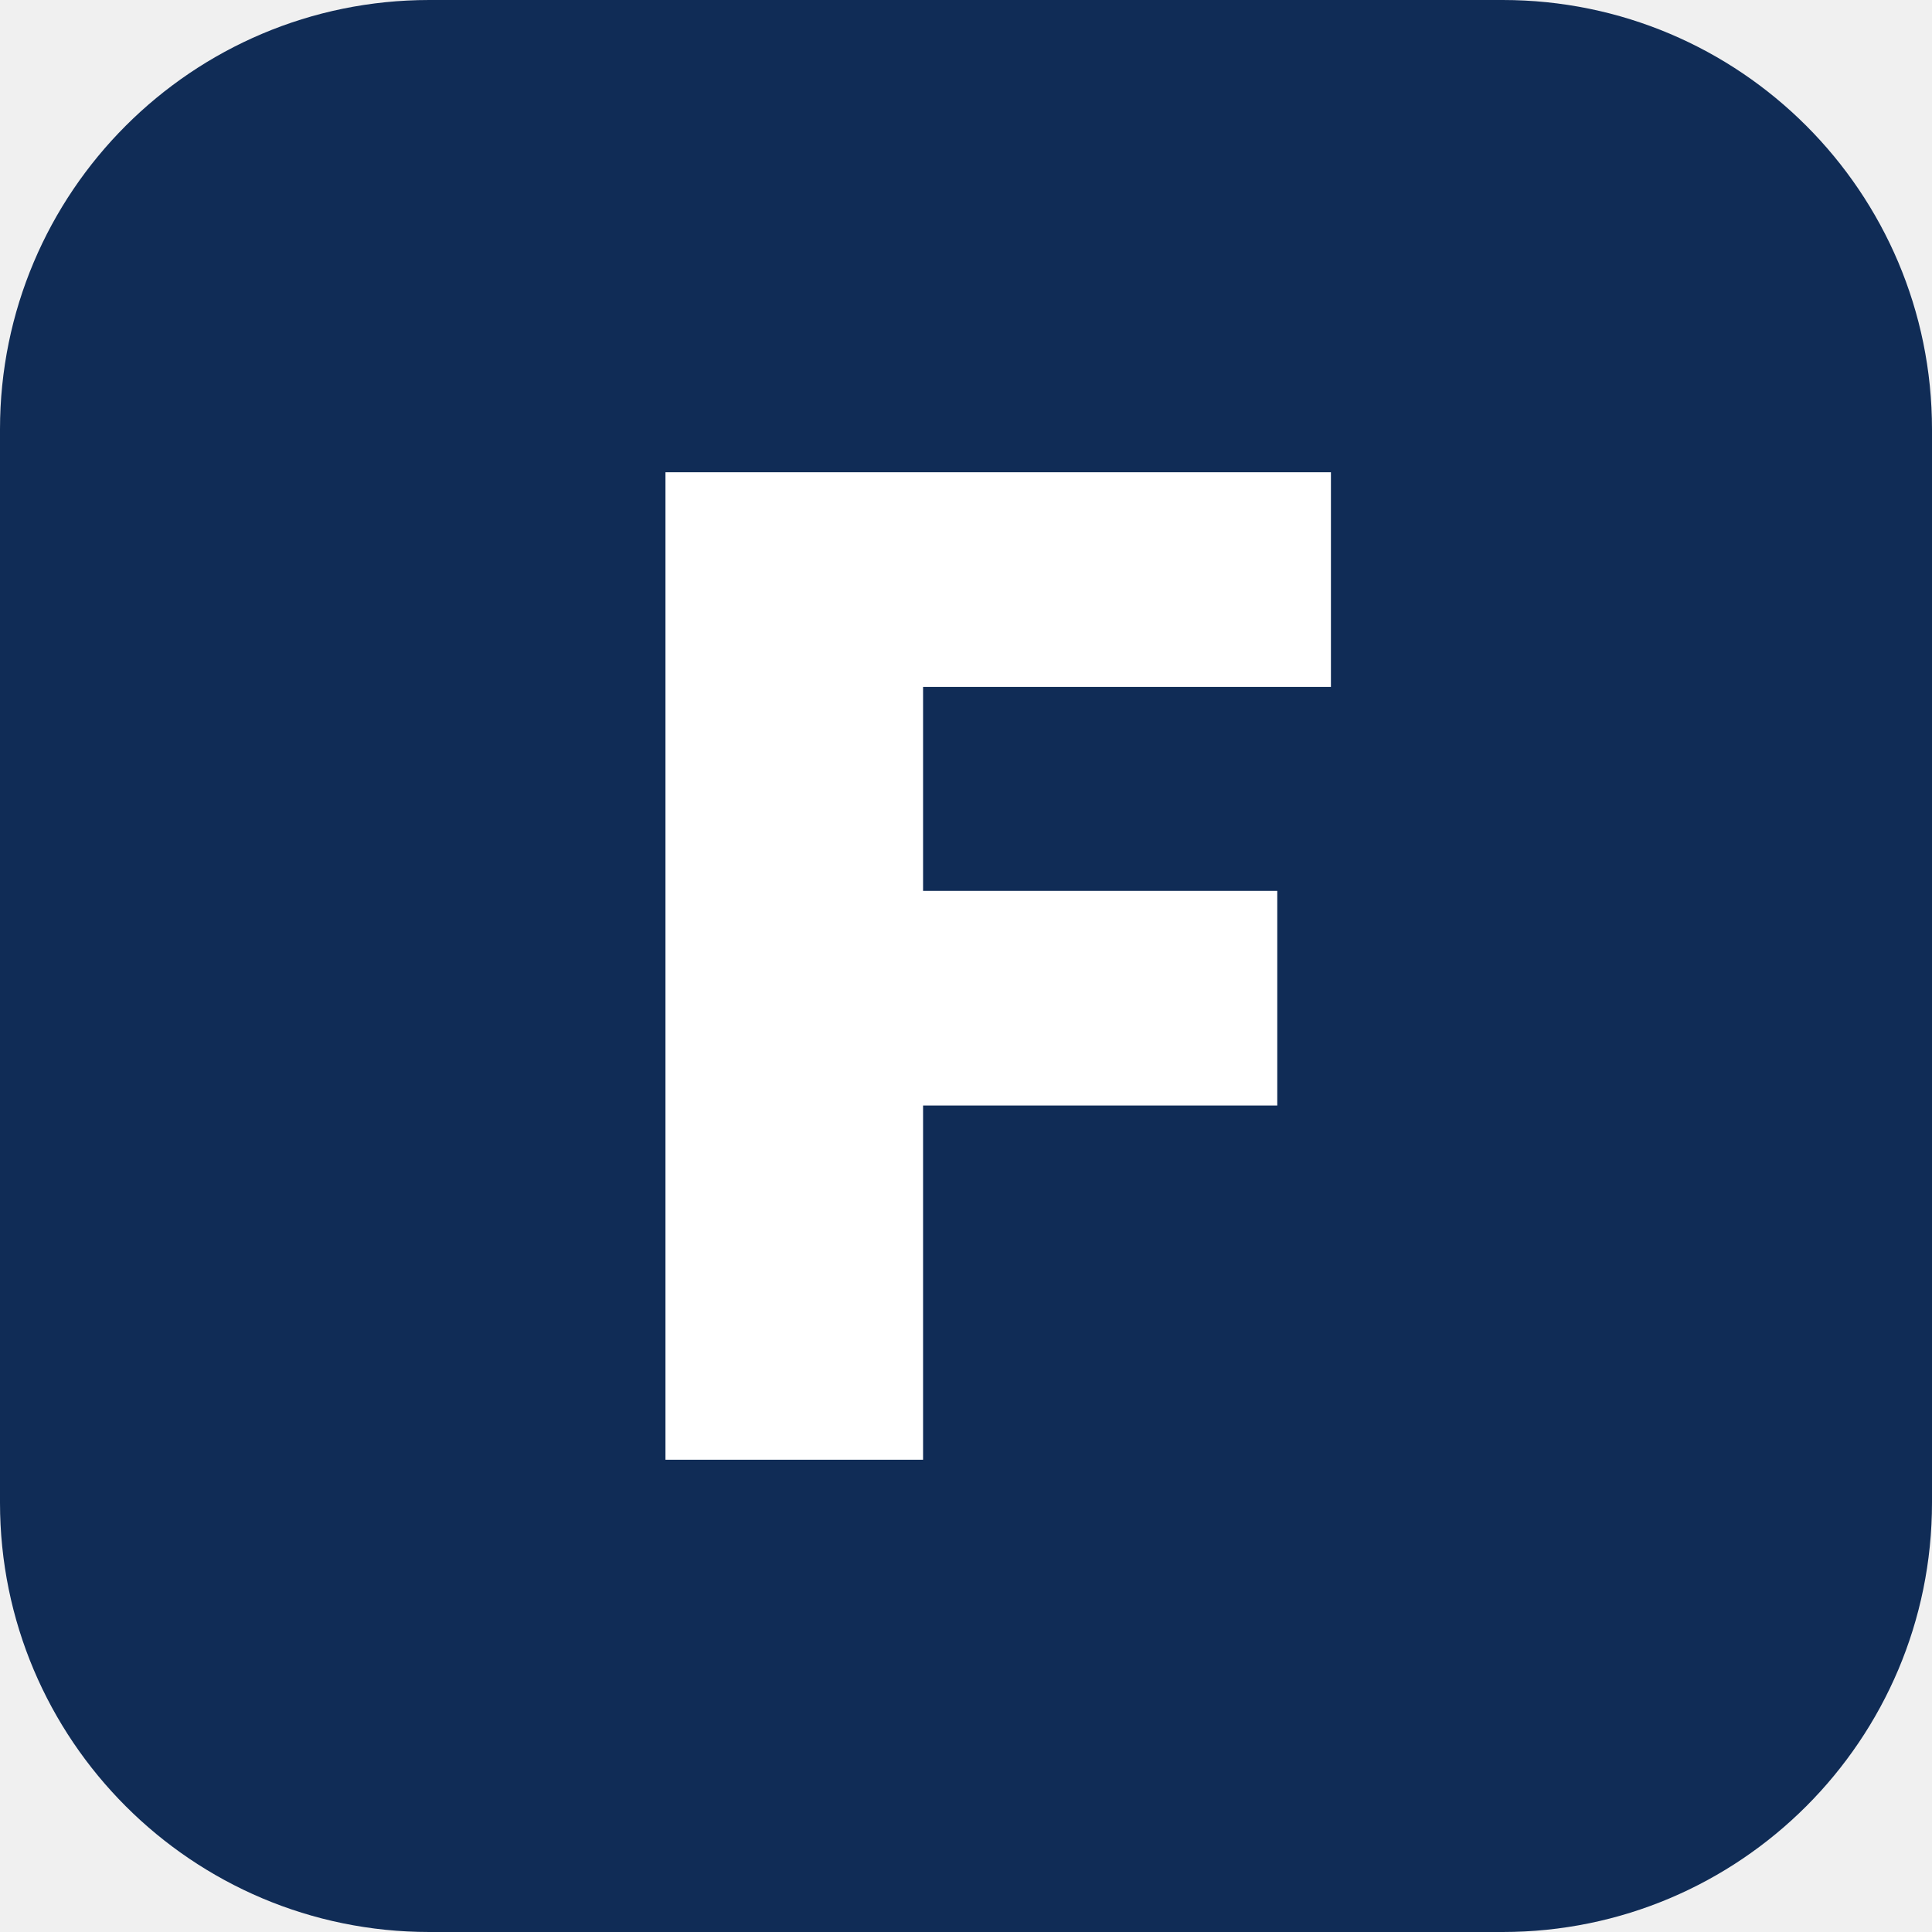
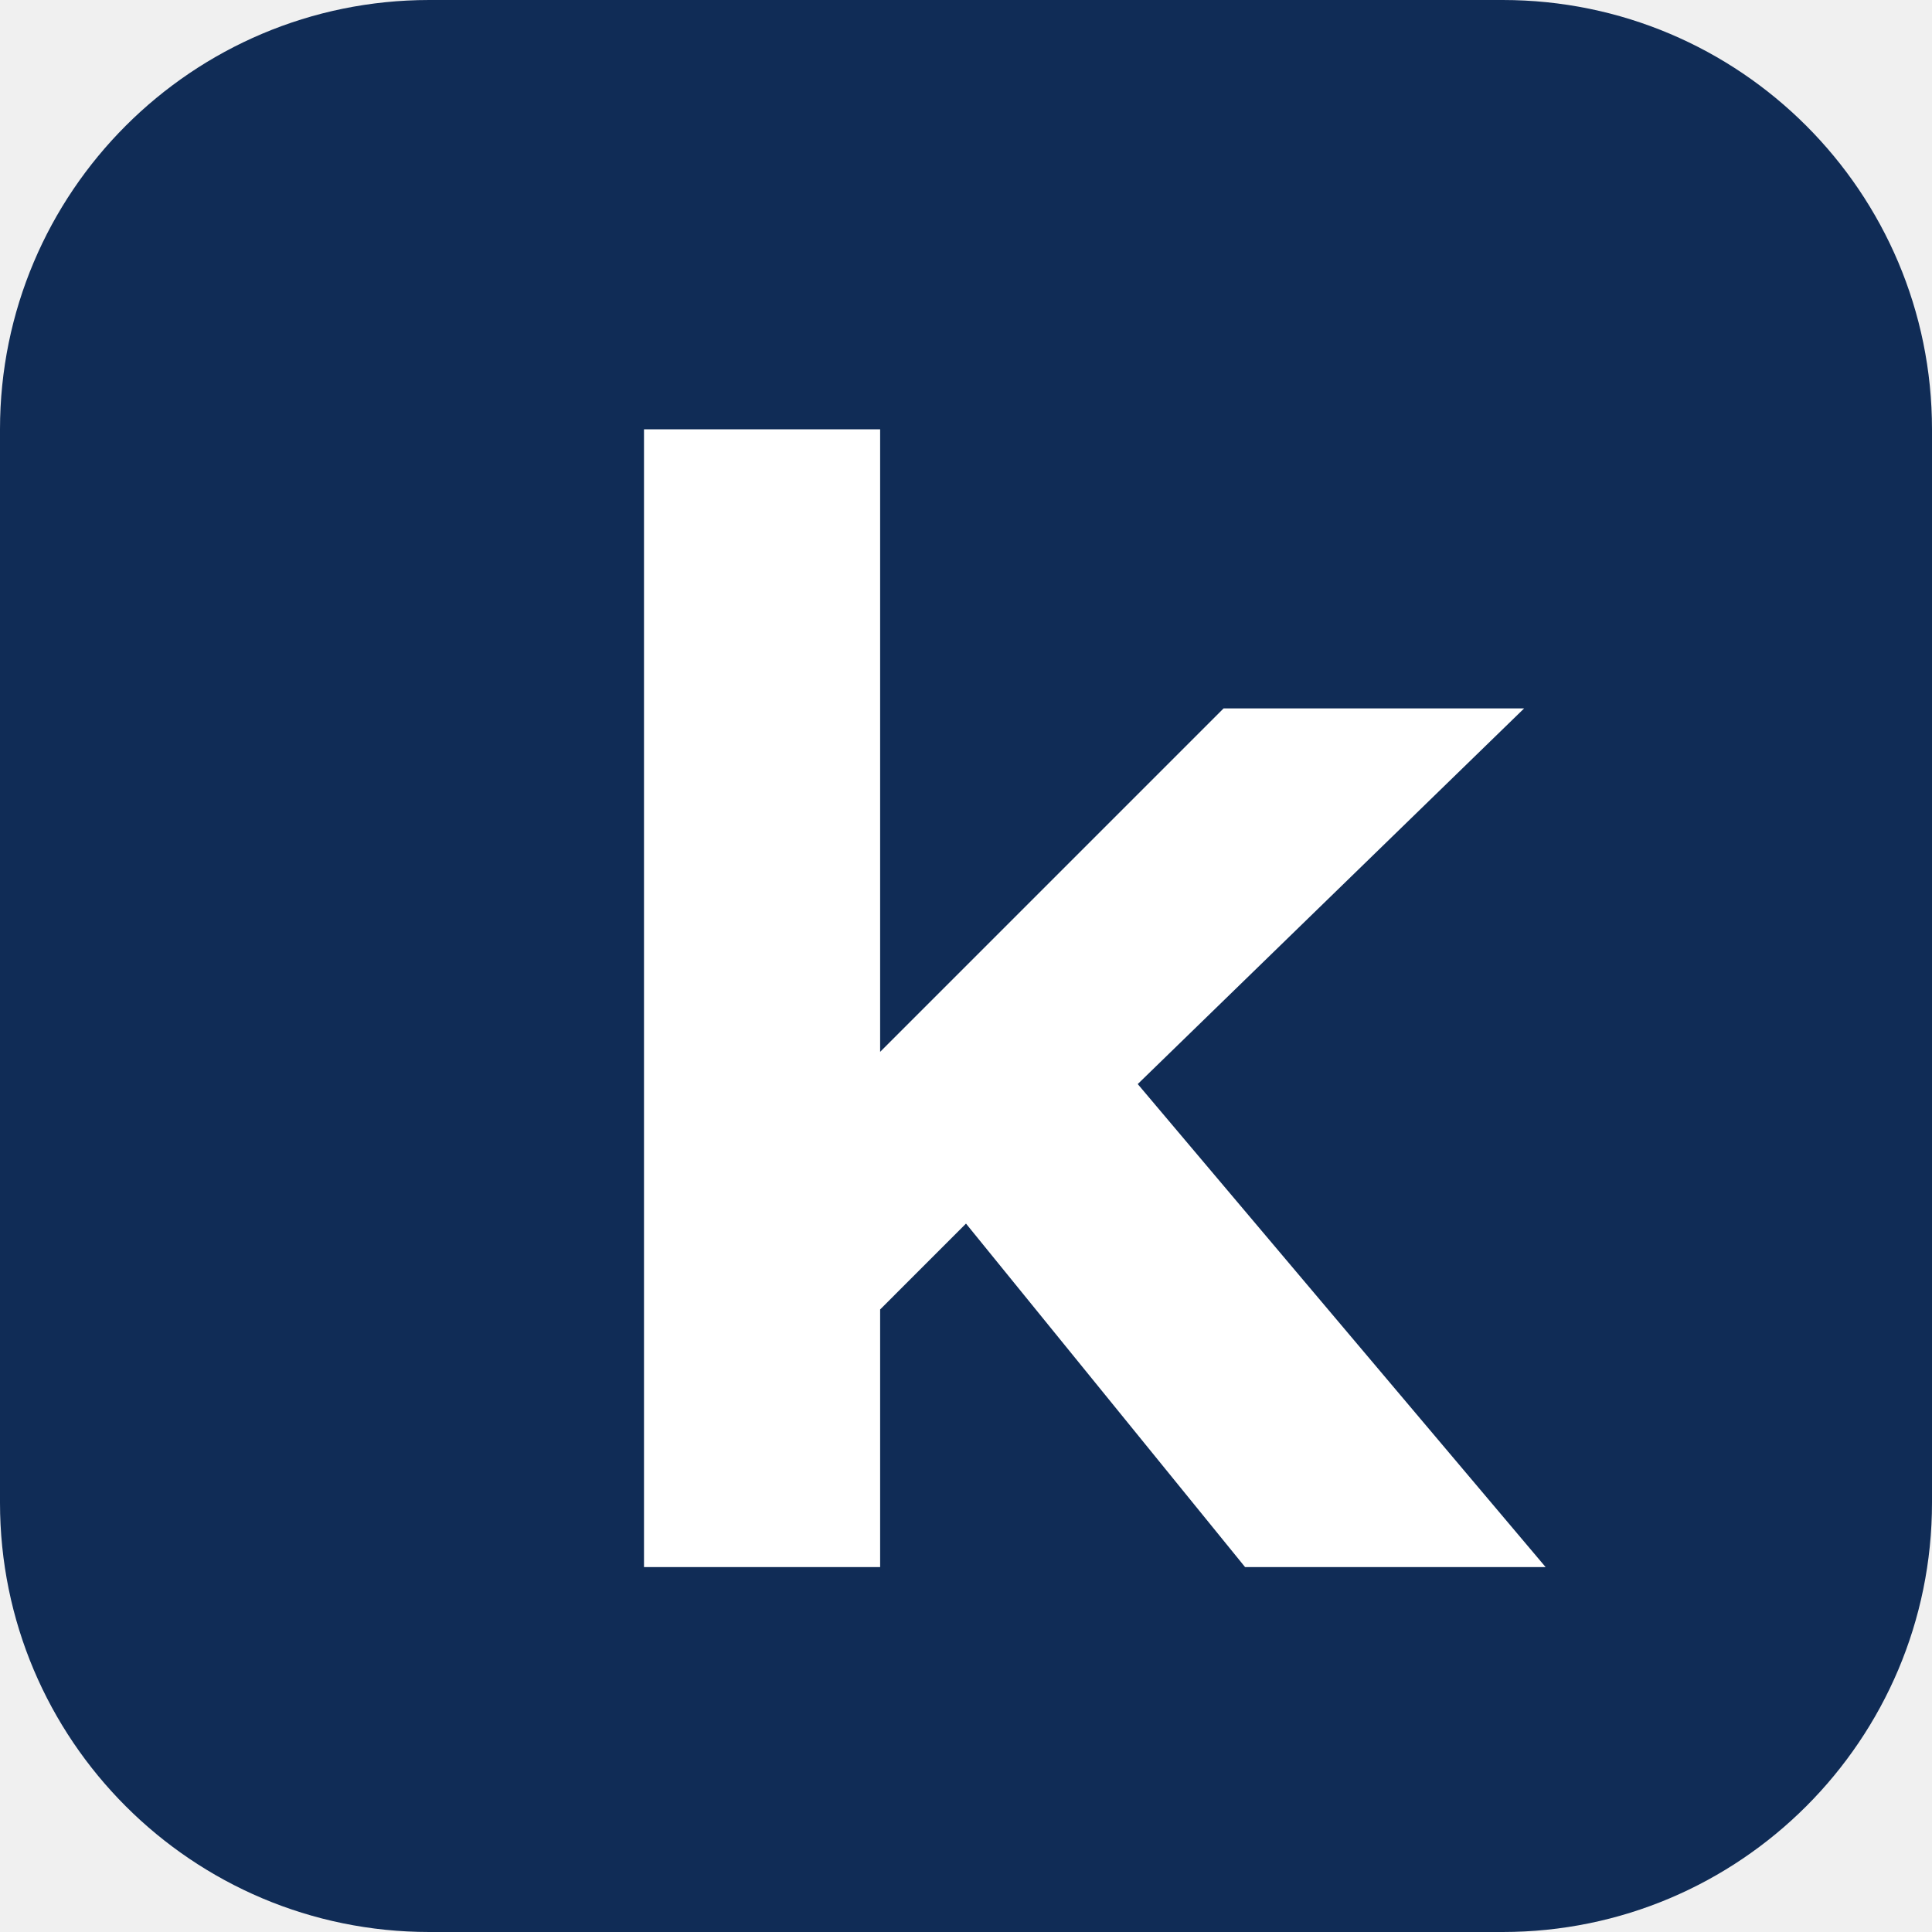
<svg xmlns="http://www.w3.org/2000/svg" width="180" height="180" viewBox="0 0 180 180">
  <rect width="180" height="180" rx="40" fill="#102c56" />
-   <path d="M62 44h62v20H86v19h33v20H86v33H62z" fill="#fff" />
+   <path d="M60 40h22v58l32-32h28l-36 35 38 45h-28l-26-32-8 8v24H60z" fill="#fff" />
</svg>
